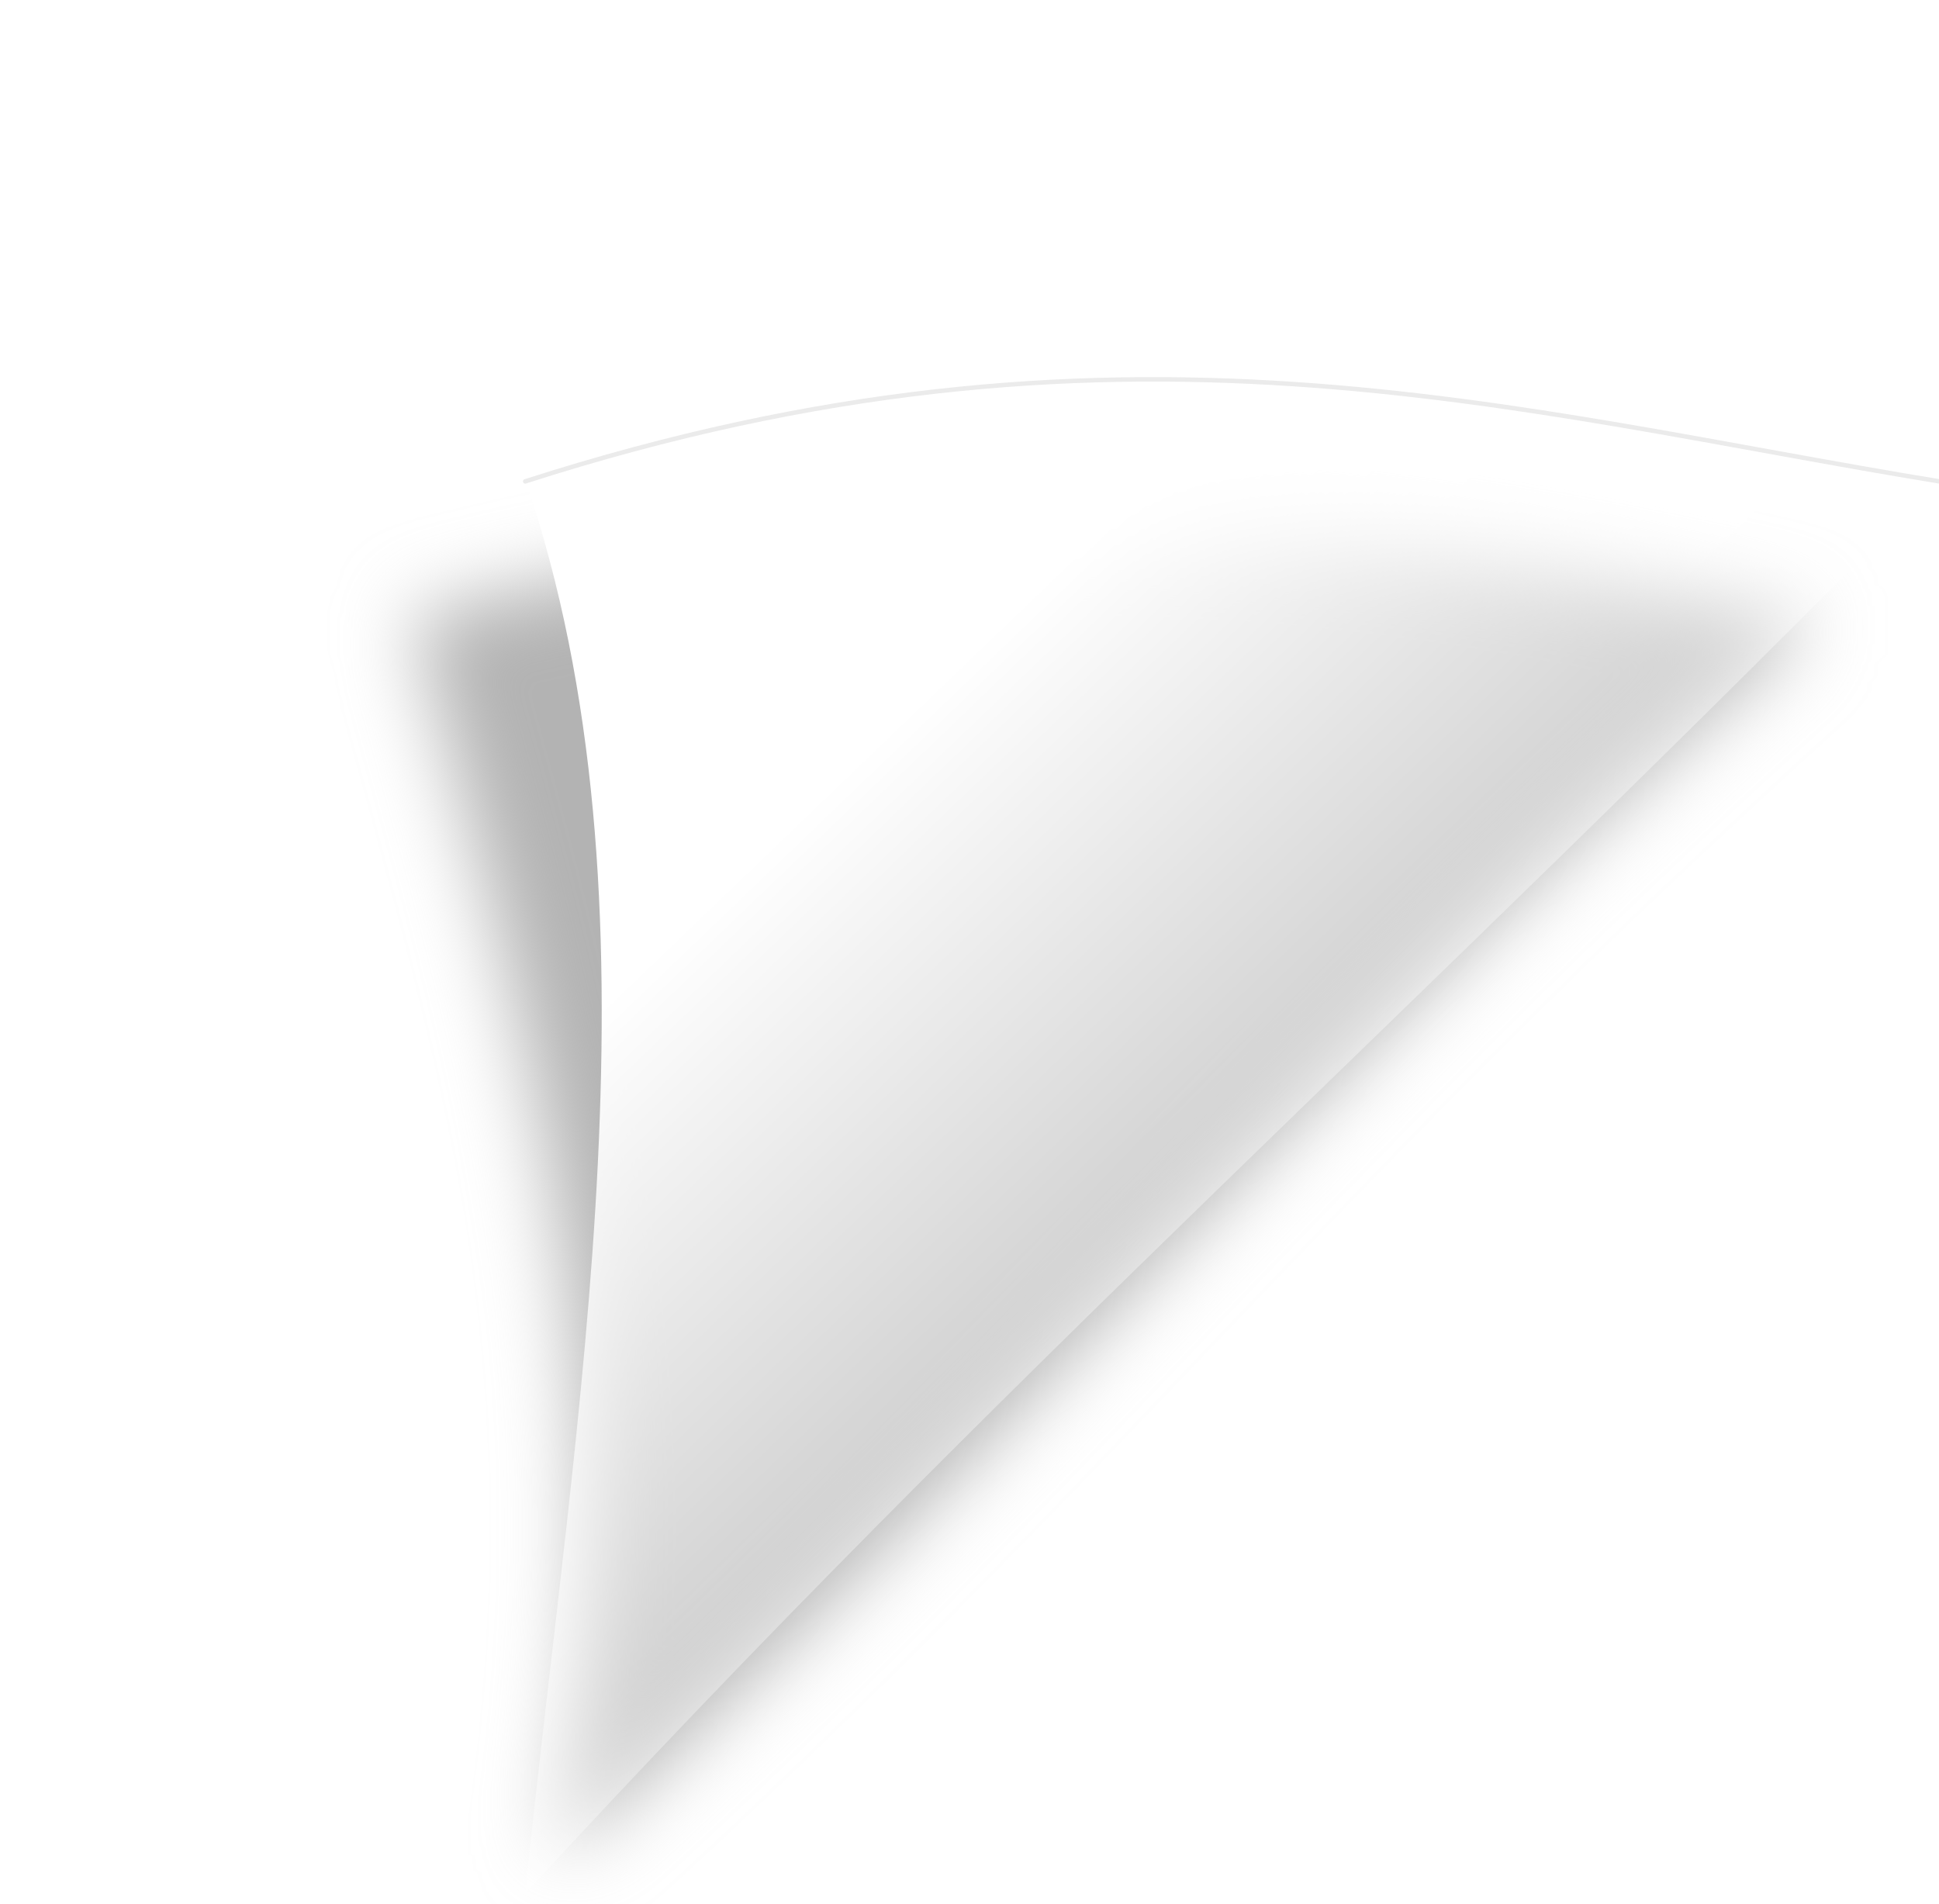
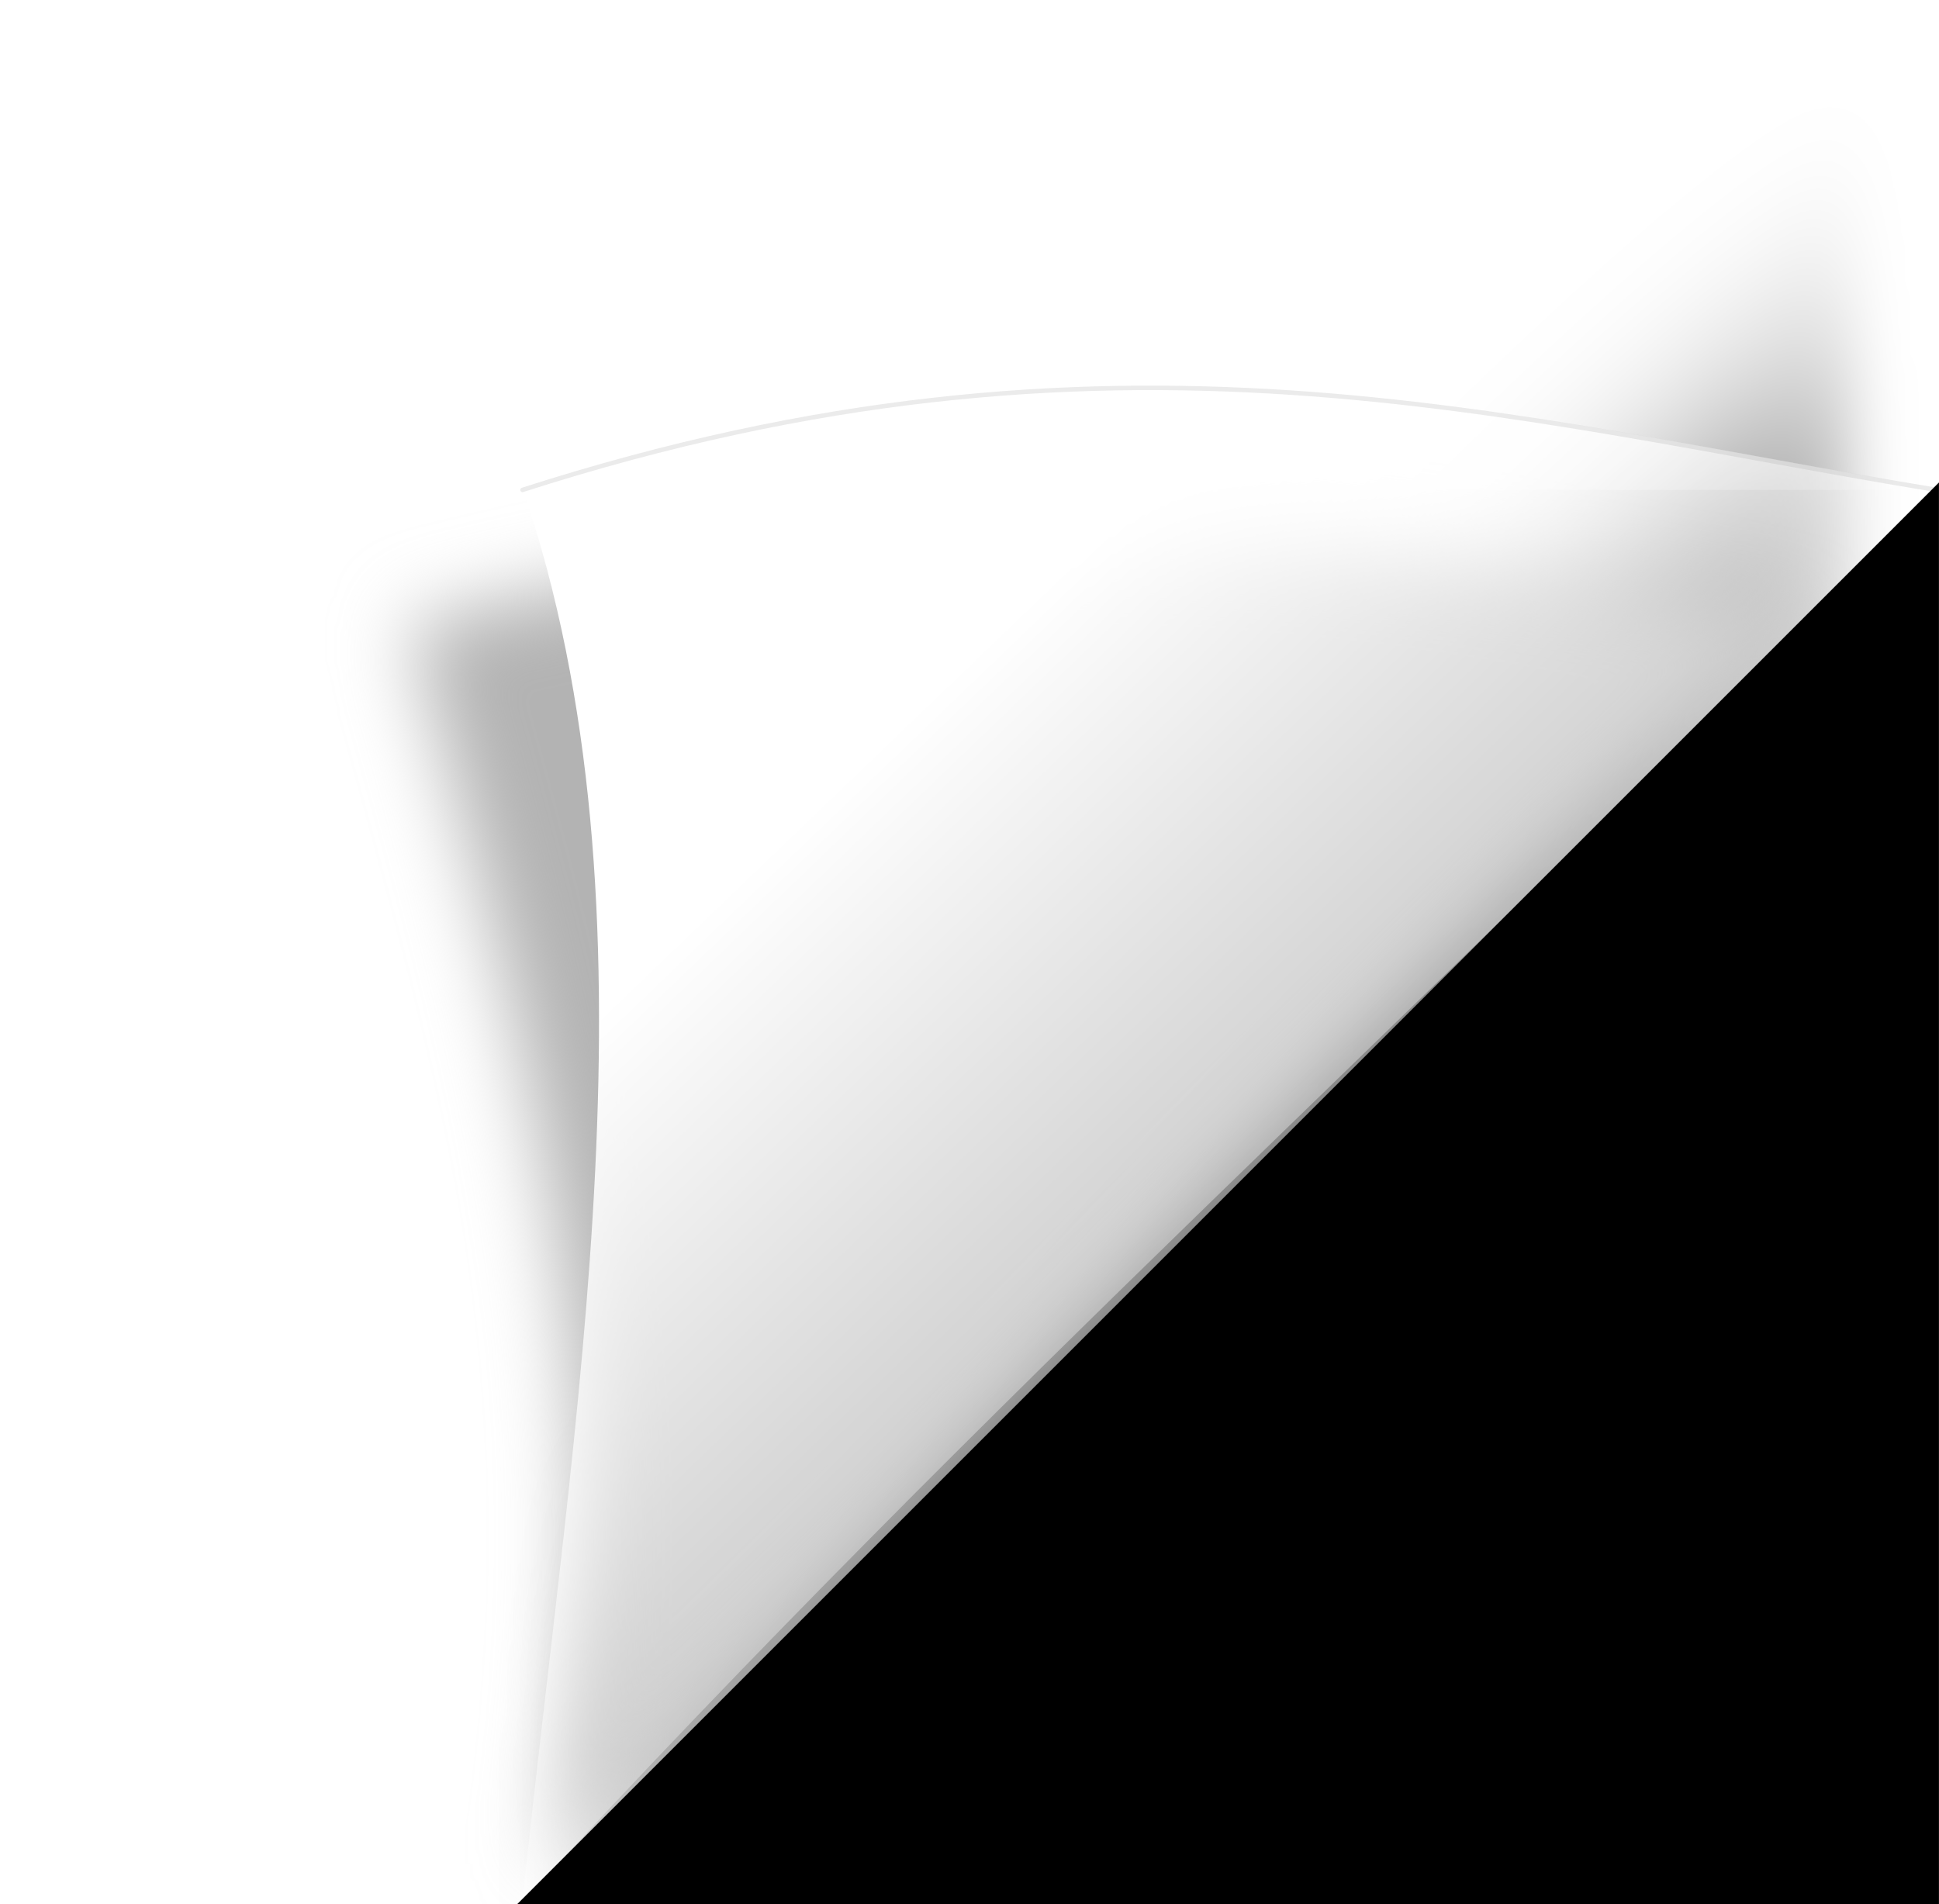
<svg xmlns="http://www.w3.org/2000/svg" id="svg2" viewBox="0 0 434.82 426.91" version="1.1">
  <defs id="defs4">
    <filter id="filter3773" height="1.255" width="4.507" color-interpolation-filters="sRGB" y="-.128" x="-1.753">
      <feGaussianBlur id="feGaussianBlur3775" stdDeviation="25.047" />
    </filter>
    <filter id="filter3795" color-interpolation-filters="sRGB">
      <feGaussianBlur id="feGaussianBlur3797" stdDeviation="8.677" />
    </filter>
    <linearGradient id="linearGradient3847" y2="909.51" gradientUnits="userSpaceOnUse" x2="668.57" y1="766.65" x1="531.43">
      <stop id="stop3801" style="stop-color:#ffffff" offset="0" />
      <stop id="stop3803" style="stop-color:#ffffff;stop-opacity:0" offset="1" />
    </linearGradient>
-     <linearGradient id="linearGradient3849" y2="909.51" gradientUnits="userSpaceOnUse" x2="668.57" gradientTransform="translate(.000038 0.5)" y1="766.65" x1="531.43">
+     <linearGradient id="linearGradient3849" y2="909.51" gradientUnits="userSpaceOnUse" x2="668.57" gradientTransform="translate(3.8e-5,0.5)" y1="766.65" x1="531.43">
      <stop id="stop3801-0" style="stop-color:#ffffff" offset="0" />
      <stop id="stop3803-9" style="stop-color:#ffffff;stop-opacity:0" offset="1" />
    </linearGradient>
  </defs>
  <g id="layer1" transform="translate(-361.96 -679.12)">
-     <g id="g3841" transform="translate(54.286 52.857)">
-       <ellipse id="path2999" style="stroke-linejoin:round;filter:url(#filter3773);stroke:#000000;stroke-linecap:round;stroke-width:3;fill:#000000" transform="matrix(.85681 .79465 -.61458 .66545 1530.6 772.96)" d="m-511.43 810.93c0 130.18-7.675 235.71-17.143 235.71-9.468 0-17.143-105.53-17.143-235.71s7.675-235.71 17.143-235.71c9.468 0 17.143 105.53 17.143 235.71z" />
-       <path id="rect2985-1" d="m432.18 1042.9c17.33-108.7-5.17-181.71-32.05-278.33 134.47-35.06 218.9-20.4 313.79 0.61-123.92 110.65-173.38 179.99-281.74 277.72z" style="filter:url(#filter3795);fill:#b3b3b3" />
-       <path id="rect2985" d="m425.45 1050.9c11.221-109.45 32.242-222.18 0-317.14 132.3-42.533 221.22-15.669 317.14 0-116.92 119.09-210.78 201.57-317.14 317.14z" style="fill:url(#linearGradient3847)" />
-       <path id="rect2985-4" d="m425.45 734.22c132.3-42.533 221.22-15.669 317.14 0" style="opacity:.4;stroke-linejoin:round;stroke:#cccccc;stroke-linecap:round;fill:url(#linearGradient3849)" />
+     <g id="g3841" transform="translate(53.67886,54.76771)">
+       <ellipse id="path2999" style="fill:#000000;stroke:#000000;stroke-width:3;stroke-linecap:round;stroke-linejoin:round;filter:url(#filter3773)" transform="matrix(0.85681,0.79465,-0.61458,0.66545,1530.6,772.96)" cx="-528.571" cy="810.934" rx="17.143" ry="235.714" />
+       <path id="rect2985-1" d="M 432.18,1042.9 C 449.51,934.2 427.01,861.19 400.13,764.57 534.6,729.51 619.03,744.17 713.92,765.18 590,875.83 540.54,945.17 432.18,1042.9 Z" style="fill:#b3b3b3;filter:url(#filter3795)" />
+       <path id="rect2985" d="m 425.45,1050.9 c 11.221,-109.45 32.242,-222.18 0,-317.14 132.3,-42.533 221.22,-15.669 317.14,0 C 625.67,852.85 531.81,935.33 425.45,1050.9 Z" style="fill:url(#linearGradient3847)" />
+       <path id="rect2985-4" d="m 425.45,734.22 c 132.3,-42.533 221.22,-15.669 317.14,0" style="opacity:0.4;fill:url(#linearGradient3849);stroke:#cccccc;stroke-linecap:round;stroke-linejoin:round" />
    </g>
+     <path style="fill:#000000;fill-opacity:1;stroke:#000000;stroke-width:1px;stroke-linecap:butt;stroke-linejoin:miter;stroke-opacity:1" d="m 479.129,1105.668 317.14,-317.14 v 317.14 z" id="path22" />
  </g>
</svg>
